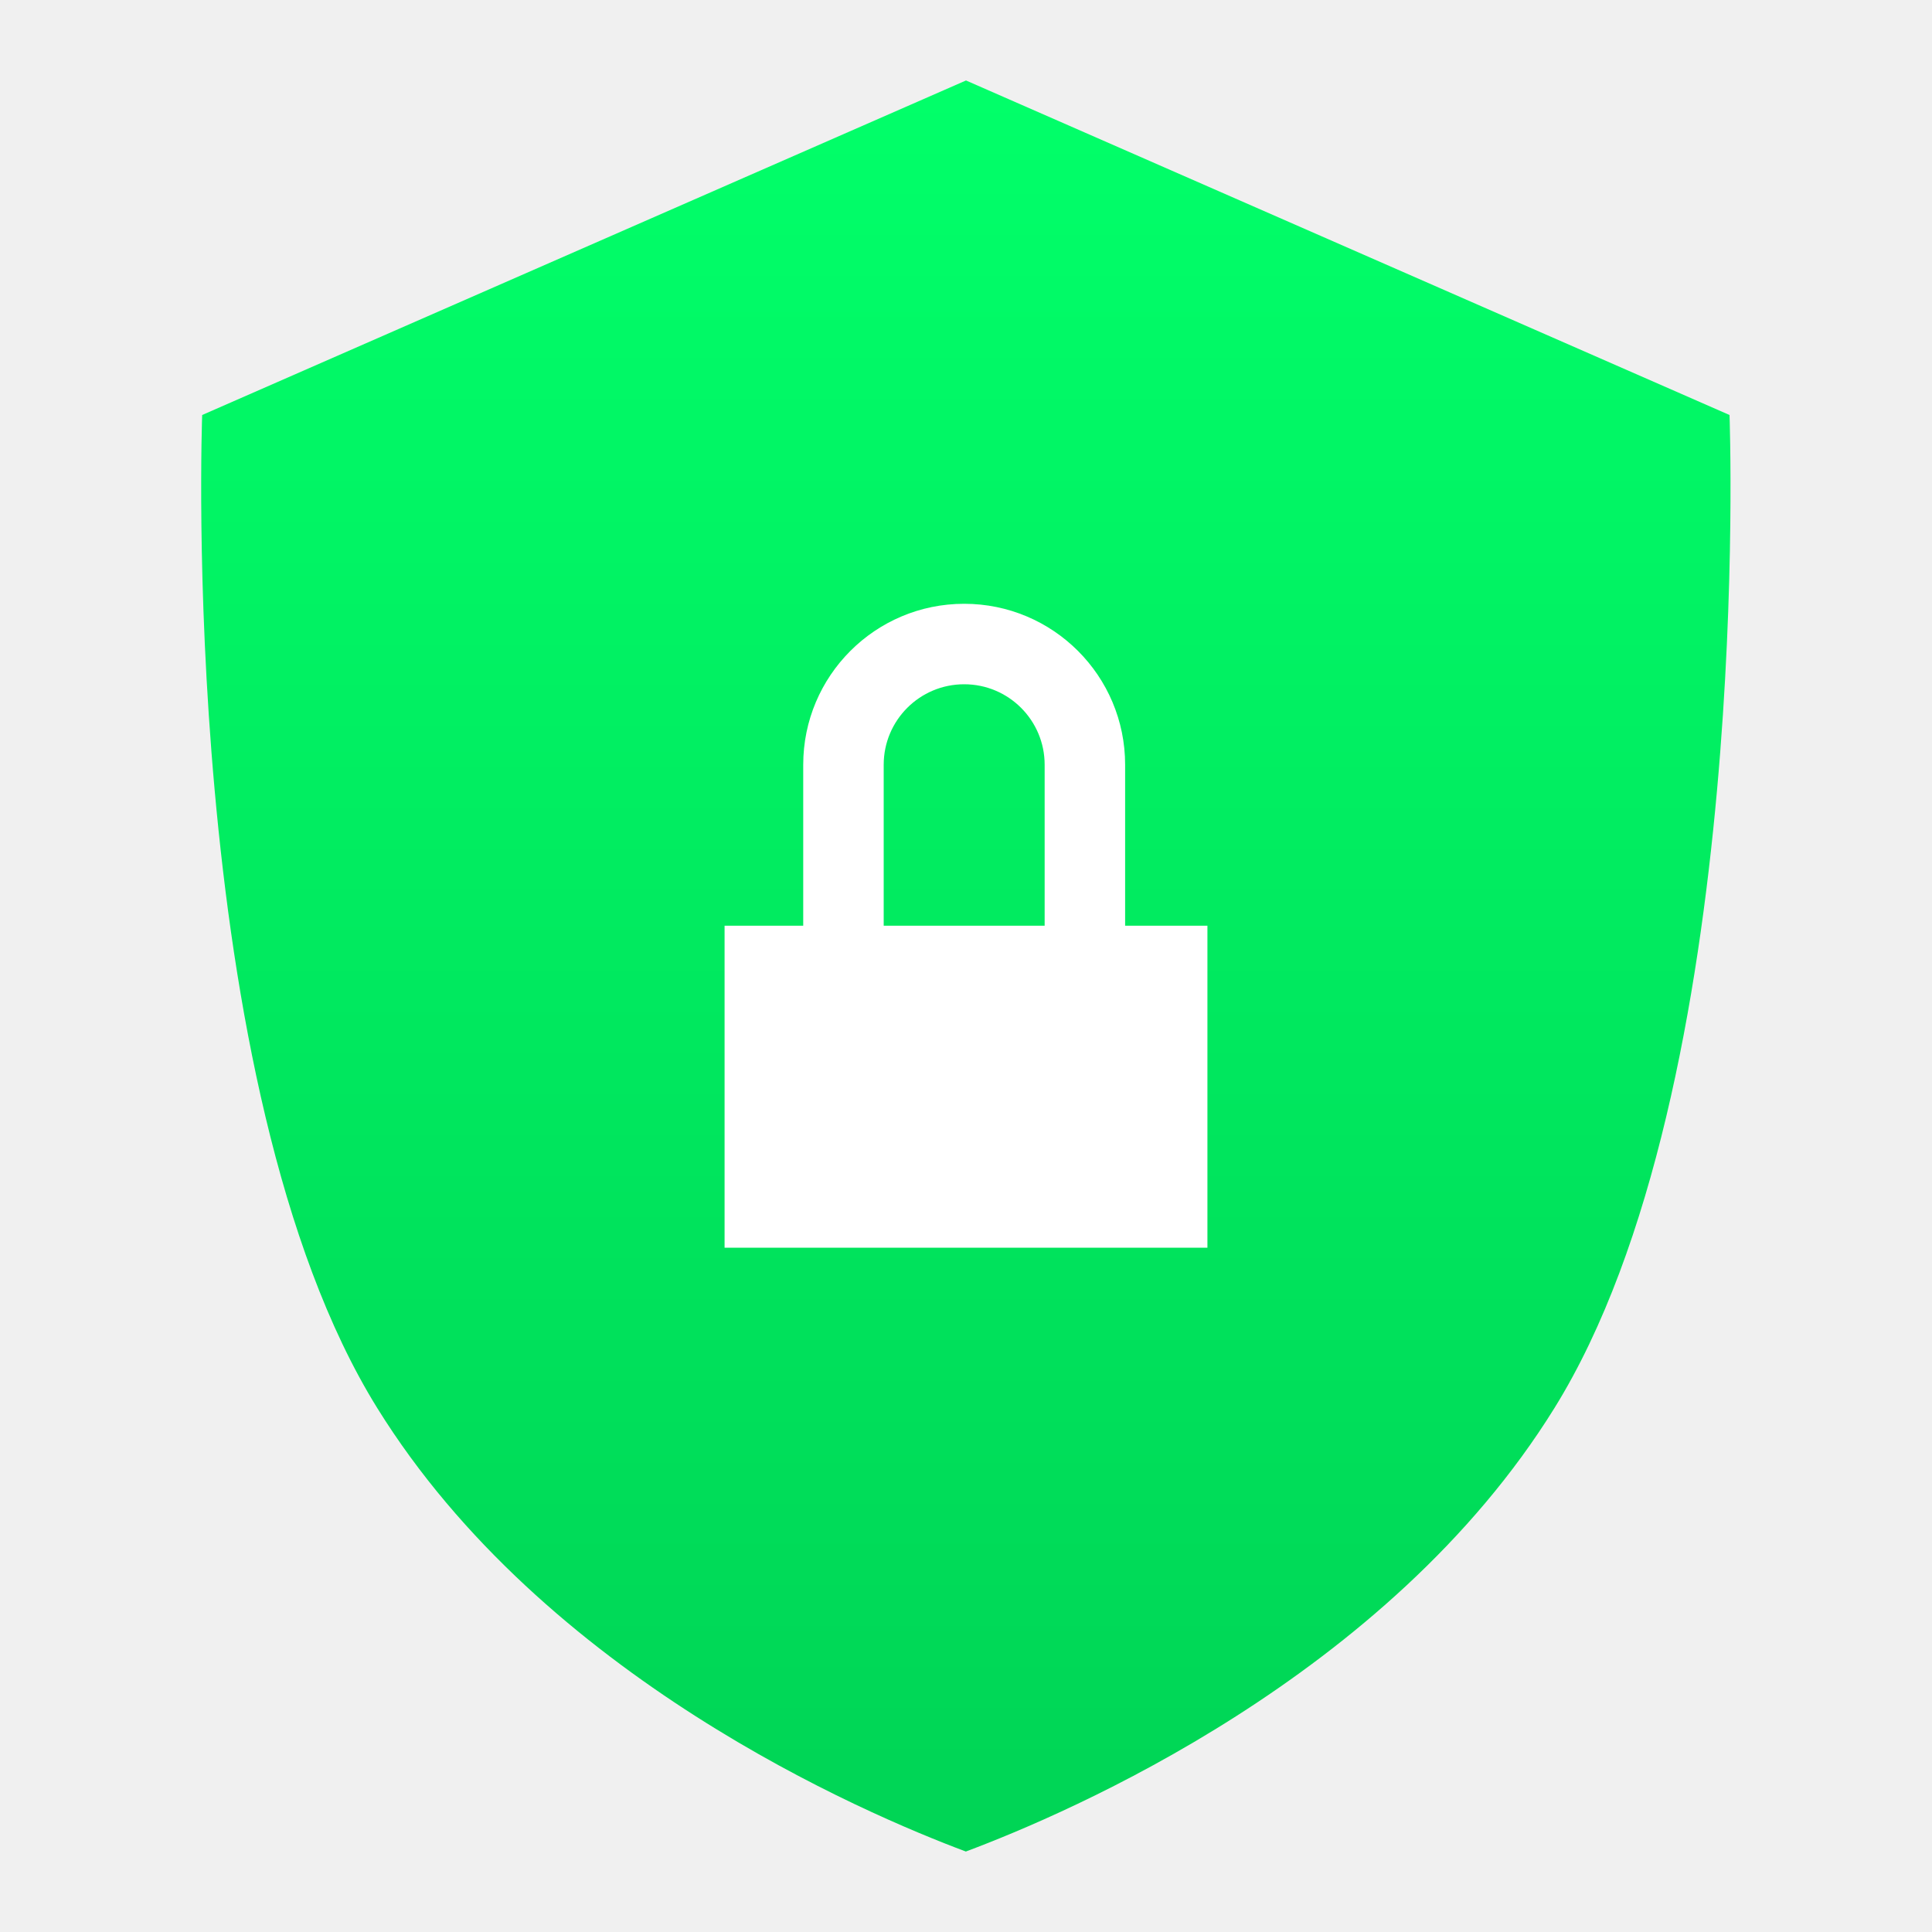
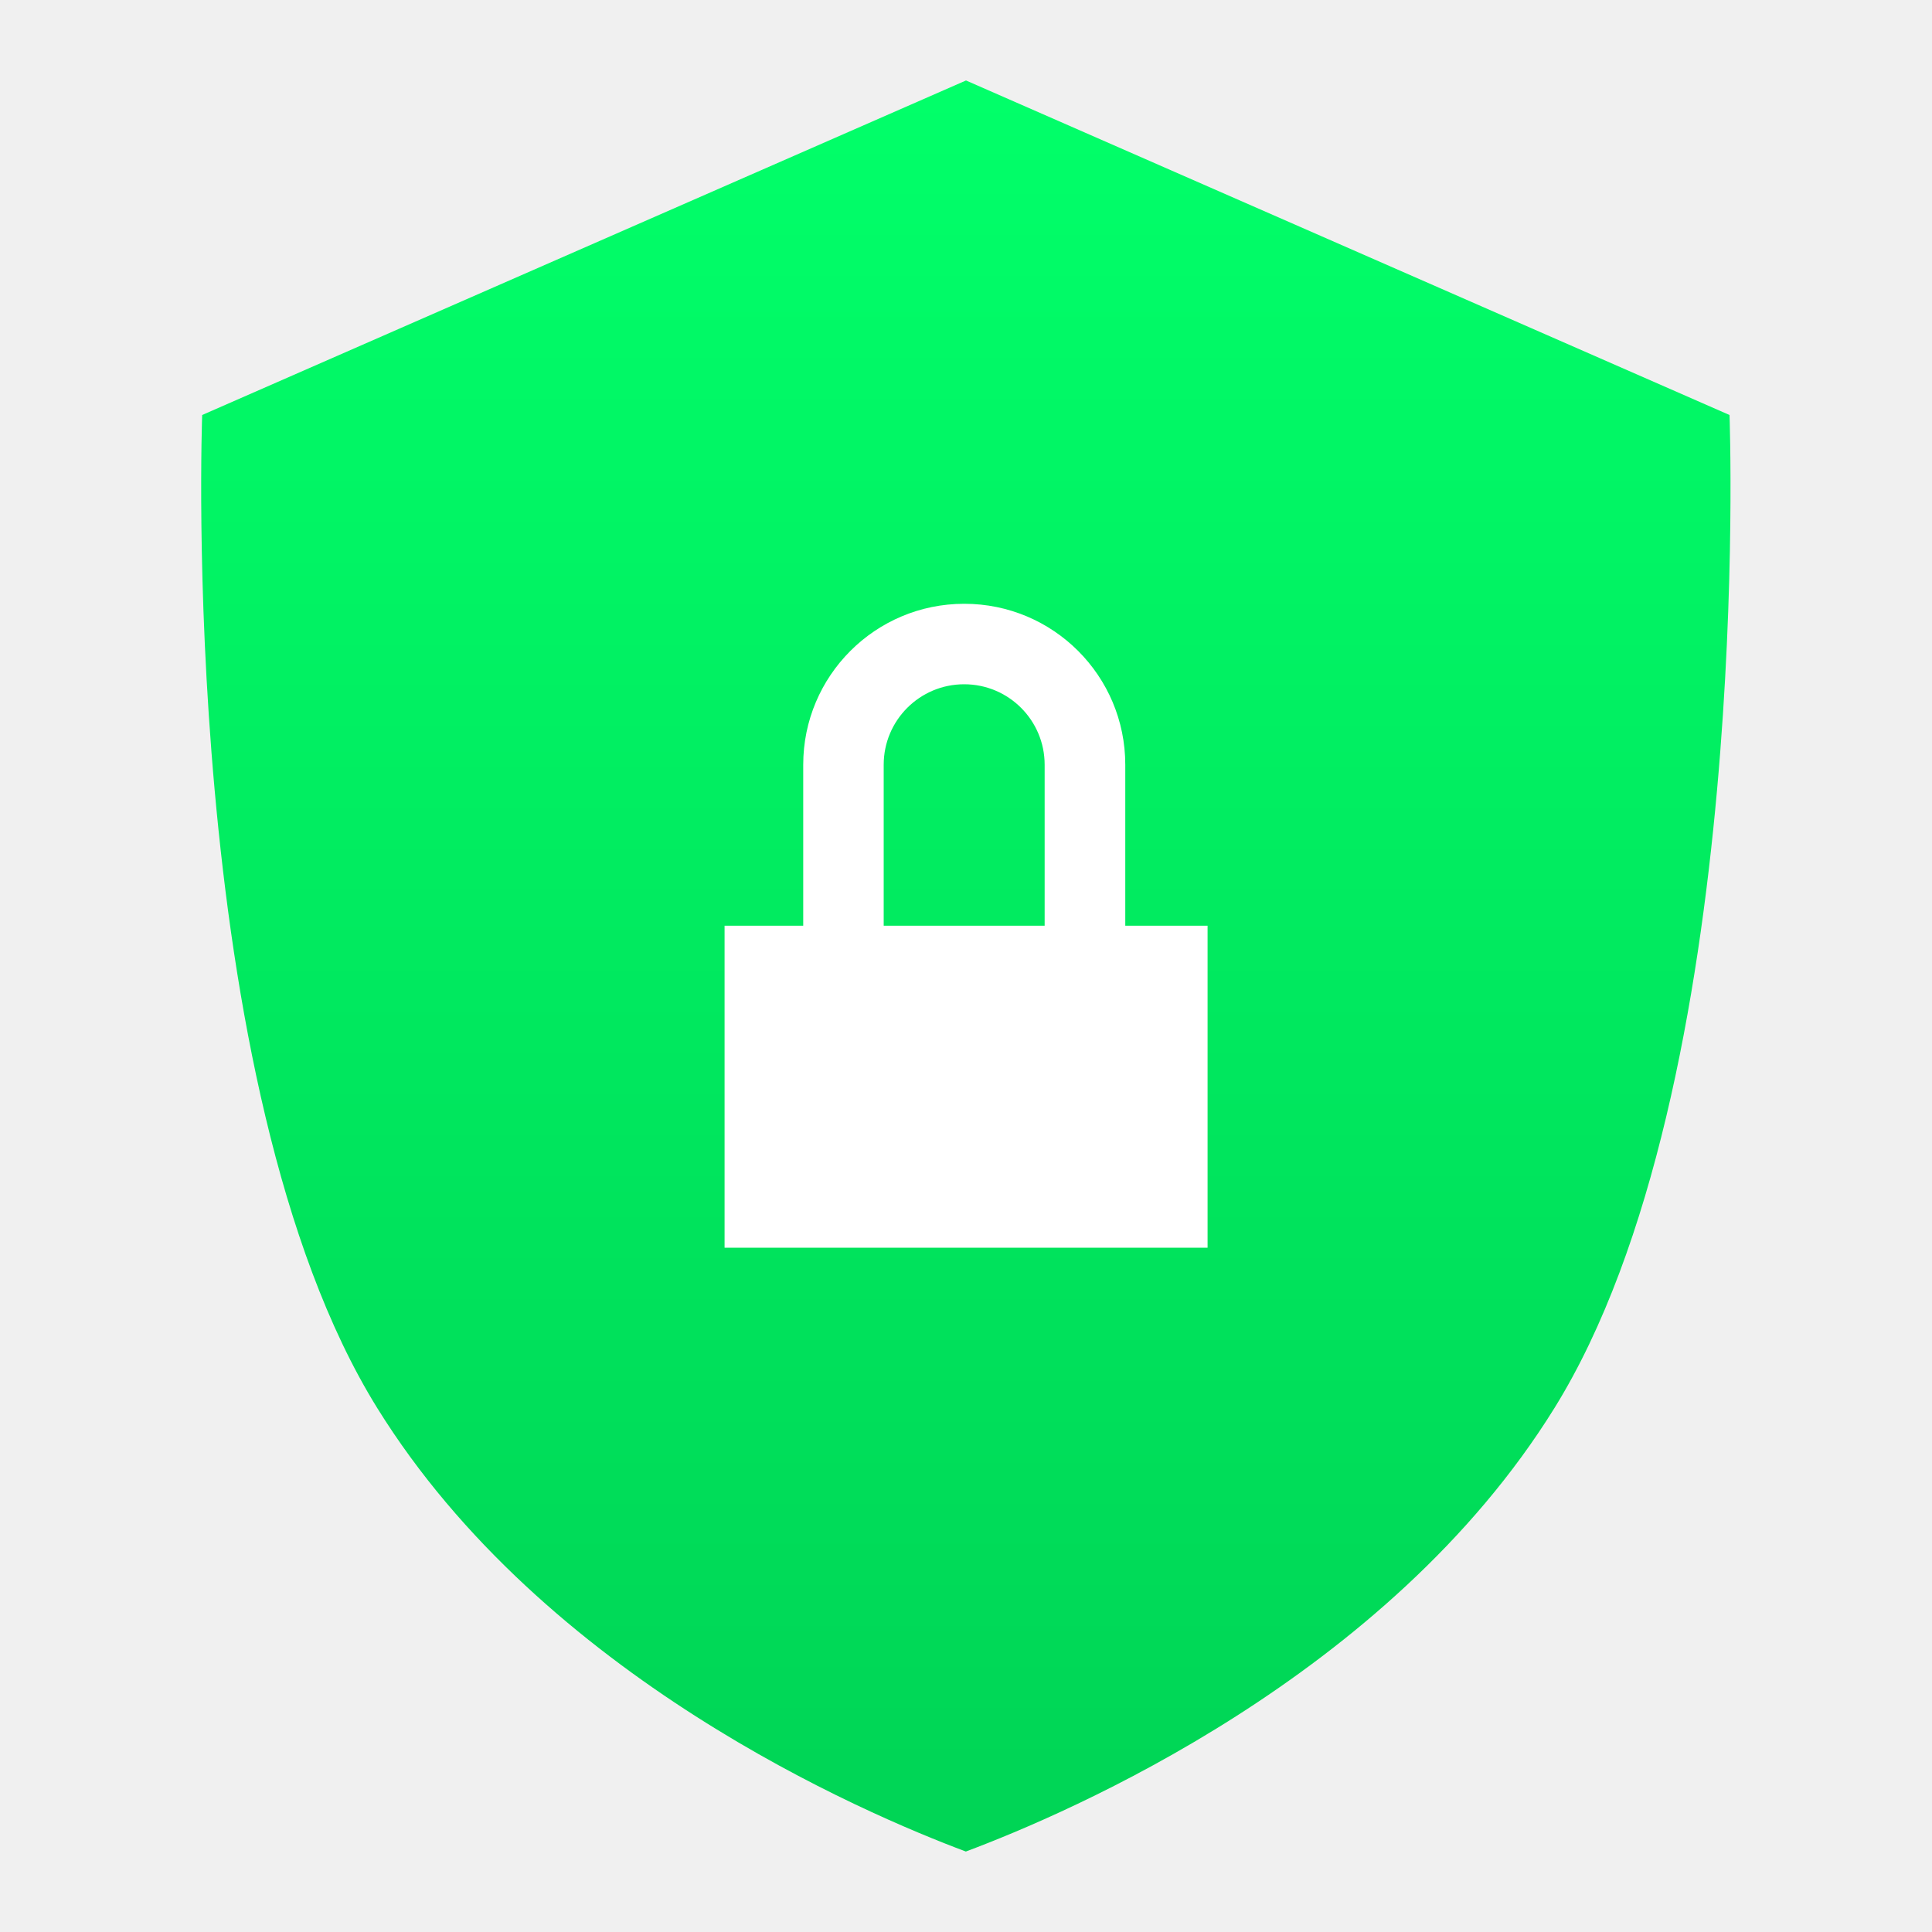
- <svg xmlns="http://www.w3.org/2000/svg" xmlns:xlink="http://www.w3.org/1999/xlink" id="svg942" version="1.1" viewBox="0 0 12.7 12.7" height="48" width="48">
+ <svg xmlns="http://www.w3.org/2000/svg" id="svg942" width="48" height="48" version="1.1" viewBox="0 0 12.7 12.7">
  <defs id="defs936">
-     <linearGradient xlink:href="#a-3" id="linearGradient991" x1="24.05" y1="45.428" x2="23.499" y2="14.205" gradientUnits="userSpaceOnUse" gradientTransform="matrix(0.2645833,0,0,0.2645833,0.01815154,-0.02373)" />
-     <linearGradient id="a-3" gradientTransform="matrix(1.07499,0,0,1.17929,57.22796,-9.796476)" gradientUnits="userSpaceOnUse" x1="-74.929" x2="-75.26" y1="52.199" y2="2.356">
-       <stop offset="0" stop-color="#ffa400" id="stop2-6" />
-       <stop offset="1" stop-color="#fd0" id="stop4-7" />
+     <linearGradient id="linearGradient2204" x1="6.35" x2="6.35" y1="296.471" y2="284.904" gradientTransform="translate(2.9668415e-6,-284.3)" gradientUnits="userSpaceOnUse">
+       <stop id="stop2198" style="stop-color:#00d455" offset="0" />
+       <stop id="stop2200" style="stop-color:#01ff69" offset="1" />
    </linearGradient>
-     <linearGradient id="b" gradientUnits="userSpaceOnUse" x1="399.994" x2="399.994" y1="545.139" y2="518.139">
-       <stop offset="0" stop-color="#197ff1" id="stop7" />
-       <stop offset="1" stop-color="#21c6fb" id="stop9" />
-     </linearGradient>
-     <linearGradient id="a" gradientUnits="userSpaceOnUse" x1="399.571" x2="399.571" y1="545.798" y2="517.798">
-       <stop offset="0" stop-color="#3889e9" id="stop2" />
-       <stop offset="1" stop-color="#5ea5fb" id="stop4" />
-     </linearGradient>
-     <linearGradient id="linearGradient4232">
-       <stop id="stop4234-0" offset="0" style="stop-color:#3889e9;stop-opacity:1" />
-       <stop id="stop4236" offset="1" style="stop-color:#5ea5fb;stop-opacity:1" />
-     </linearGradient>
-     <linearGradient gradientTransform="translate(2.9668415e-6,-284.3)" xlink:href="#linearGradient2202" id="linearGradient2204" x1="6.35" y1="296.471" x2="6.35" y2="284.904" gradientUnits="userSpaceOnUse" />
-     <linearGradient id="linearGradient2202">
-       <stop style="stop-color:#00d455;stop-opacity:1" offset="0" id="stop2198" />
-       <stop style="stop-color:#01ff69;stop-opacity:1" offset="1" id="stop2200" />
-     </linearGradient>
-     <linearGradient gradientTransform="matrix(0.4157806,0,0,0.415775,-196.8616,-213.3823)" gradientUnits="userSpaceOnUse" y2="517.798" x2="399.571" y1="545.798" x1="399.571" id="linearGradient3426" xlink:href="#linearGradient4232" />
-     <linearGradient xlink:href="#linearGradient4232" id="linearGradient1230" gradientUnits="userSpaceOnUse" gradientTransform="matrix(0.4157806,0,0,0.415775,-210.6094,-215.5436)" x1="399.571" y1="545.798" x2="399.571" y2="517.798" />
  </defs>
-   <path style="opacity:1;vector-effect:none;fill:url(#linearGradient2204);fill-opacity:1;stroke:none;stroke-width:0.053;stroke-linecap:round;stroke-linejoin:miter;stroke-miterlimit:4;stroke-dasharray:none;stroke-dashoffset:0;stroke-opacity:1;paint-order:stroke fill markers" d="m 6.35,0.529 -5.021,2.199 c 0,0 -0.164,4.409 1.151,6.528 1.097,1.768 3.196,2.663 3.869,2.915 0.673,-0.252 2.773,-1.147 3.869,-2.915 1.315,-2.119 1.151,-6.528 1.151,-6.528 z" id="path1021" />
-   <g style="display:inline" id="layer2" transform="matrix(0.2645833,0,0,0.2645833,0.6353126,0.08607941)" />
-   <g style="display:inline" id="layer1-3" transform="matrix(0.2645833,0,0,0.2645833,0.6353126,0.08607941)" />
-   <g transform="matrix(0.446698,0,0,0.446698,-231.8544,-206.6014)" id="layer1-39" />
-   <circle style="opacity:1;fill:url(#linearGradient3426);fill-opacity:1;stroke:none;stroke-width:0.54;stroke-miterlimit:4;stroke-dasharray:none;stroke-dashoffset:0;stroke-opacity:1" id="ellipse4233" cx="-30.312" cy="7.726" r="0" />
-   <g id="layer2-7" style="display:inline;stroke:none;stroke-width:1.3;stroke-miterlimit:4;stroke-dasharray:none;stroke-opacity:1" transform="matrix(0.2654278,0,0,0.2650874,-15.80652,2.367769)" />
-   <g id="layer1-65" style="display:inline;stroke:none;stroke-width:1.3;stroke-miterlimit:4;stroke-dasharray:none;stroke-opacity:1" transform="matrix(0.2654278,0,0,0.2650874,-15.80652,2.367769)" />
-   <g id="layer2-3" style="display:inline;stroke:none;stroke-width:1.3;stroke-miterlimit:4;stroke-dasharray:none;stroke-opacity:1" transform="matrix(0.2324351,0,0,0.2341833,-21.81919,1.494149)" />
-   <g id="layer1-6" style="display:inline;stroke:none;stroke-width:1.3;stroke-miterlimit:4;stroke-dasharray:none;stroke-opacity:1" transform="matrix(0.2324351,0,0,0.2341833,-21.81919,1.494149)" />
-   <g transform="matrix(0.2654278,0,0,0.2650874,-16.72918,3.127579)" style="display:inline;stroke:none;stroke-width:1.3;stroke-miterlimit:4;stroke-dasharray:none;stroke-opacity:1" id="layer2-4" />
-   <g transform="matrix(0.2654278,0,0,0.2650874,-16.72918,3.127579)" style="display:inline;stroke:none;stroke-width:1.3;stroke-miterlimit:4;stroke-dasharray:none;stroke-opacity:1" id="layer1-5" />
-   <g transform="matrix(0.2324351,0,0,0.2341833,-22.74184,2.253959)" style="display:inline;stroke:none;stroke-width:1.3;stroke-miterlimit:4;stroke-dasharray:none;stroke-opacity:1" id="layer2-3-2" />
-   <g transform="matrix(0.2324351,0,0,0.2341833,-22.74184,2.253959)" style="display:inline;stroke:none;stroke-width:1.3;stroke-miterlimit:4;stroke-dasharray:none;stroke-opacity:1" id="layer1-6-5" />
-   <g transform="matrix(0.2645868,0,0,0.2645833,-23.51128,1.521659)" style="display:inline;stroke:none;stroke-width:1.3;stroke-miterlimit:4;stroke-dasharray:none;stroke-opacity:1" id="layer2-45" />
-   <g transform="matrix(0.2645868,0,0,0.2645833,-23.51128,1.521659)" style="display:inline;stroke:none;stroke-width:1.3;stroke-miterlimit:4;stroke-dasharray:none;stroke-opacity:1" id="layer1-36" />
-   <g transform="matrix(0.2645868,0,0,0.2645833,-67.60888,4.41338)" style="display:inline;stroke:none;stroke-width:1.3;stroke-miterlimit:4;stroke-dasharray:none;stroke-opacity:1" id="layer2-36" />
-   <g transform="matrix(0.2645868,0,0,0.2645833,-67.60888,4.41338)" style="display:inline;stroke:none;stroke-width:1.3;stroke-miterlimit:4;stroke-dasharray:none;stroke-opacity:1" id="layer1-0" />
-   <g style="display:inline;stroke-width:1.317;stroke-miterlimit:4;stroke-dasharray:none" id="layer2-2" transform="matrix(0.2645833,0,0,0.2645833,-13.11249,-2.075191)" />
-   <g style="display:inline;stroke-width:1.317;stroke-miterlimit:4;stroke-dasharray:none" id="layer1-3-9" transform="matrix(0.2645833,0,0,0.2645833,-13.11249,-2.075191)" />
-   <g style="stroke-width:1.317;stroke-miterlimit:4;stroke-dasharray:none" transform="matrix(0.446698,0,0,0.446698,-245.6022,-208.7627)" id="layer1-39-1" />
-   <circle style="opacity:1;fill:url(#linearGradient1230);fill-opacity:1;stroke:none;stroke-width:0.54;stroke-miterlimit:4;stroke-dasharray:none;stroke-dashoffset:0;stroke-opacity:1" id="ellipse4233-2" cx="-44.06" cy="5.565" r="0" />
-   <g id="layer2-7-7" style="display:inline;stroke:none;stroke-width:1.3;stroke-miterlimit:4;stroke-dasharray:none;stroke-opacity:1" transform="matrix(0.2654278,0,0,0.2650874,-29.55432,0.2064994)" />
-   <g id="layer1-65-0" style="display:inline;stroke:none;stroke-width:1.3;stroke-miterlimit:4;stroke-dasharray:none;stroke-opacity:1" transform="matrix(0.2654278,0,0,0.2650874,-29.55432,0.2064994)" />
-   <g id="layer2-3-9" style="display:inline;stroke:none;stroke-width:1.3;stroke-miterlimit:4;stroke-dasharray:none;stroke-opacity:1" transform="matrix(0.2324351,0,0,0.2341833,-35.56699,-0.6671206)" />
-   <g id="layer1-6-3" style="display:inline;stroke:none;stroke-width:1.3;stroke-miterlimit:4;stroke-dasharray:none;stroke-opacity:1" transform="matrix(0.2324351,0,0,0.2341833,-35.56699,-0.6671206)" />
-   <g transform="matrix(0.2654278,0,0,0.2650874,-30.47698,0.9663094)" style="display:inline;stroke:none;stroke-width:1.3;stroke-miterlimit:4;stroke-dasharray:none;stroke-opacity:1" id="layer2-4-6" />
-   <g transform="matrix(0.2654278,0,0,0.2650874,-30.47698,0.9663094)" style="display:inline;stroke:none;stroke-width:1.3;stroke-miterlimit:4;stroke-dasharray:none;stroke-opacity:1" id="layer1-5-0" />
-   <g transform="matrix(0.2324351,0,0,0.2341833,-36.48964,0.09268942)" style="display:inline;stroke:none;stroke-width:1.3;stroke-miterlimit:4;stroke-dasharray:none;stroke-opacity:1" id="layer2-3-2-6" />
-   <g transform="matrix(0.2324351,0,0,0.2341833,-36.48964,0.09268942)" style="display:inline;stroke:none;stroke-width:1.3;stroke-miterlimit:4;stroke-dasharray:none;stroke-opacity:1" id="layer1-6-5-2" />
-   <g transform="matrix(0.2645868,0,0,0.2645833,-37.25908,-0.6396106)" style="display:inline;stroke:none;stroke-width:1.3;stroke-miterlimit:4;stroke-dasharray:none;stroke-opacity:1" id="layer2-45-6" />
-   <g transform="matrix(0.2645868,0,0,0.2645833,-37.25908,-0.6396106)" style="display:inline;stroke:none;stroke-width:1.3;stroke-miterlimit:4;stroke-dasharray:none;stroke-opacity:1" id="layer1-36-1" />
-   <g transform="matrix(0.2645868,0,0,0.2645833,-81.35668,2.252109)" style="display:inline;stroke:none;stroke-width:1.3;stroke-miterlimit:4;stroke-dasharray:none;stroke-opacity:1" id="layer2-36-8" />
-   <g transform="matrix(0.2645868,0,0,0.2645833,-81.35668,2.252109)" style="display:inline;stroke:none;stroke-width:1.3;stroke-miterlimit:4;stroke-dasharray:none;stroke-opacity:1" id="layer1-0-5" />
-   <path style="opacity:1;fill:#5c616c;fill-opacity:1;stroke:none;stroke-width:0.529;stroke-linecap:square;stroke-linejoin:miter;stroke-miterlimit:4;stroke-dasharray:none;stroke-opacity:1;paint-order:stroke fill markers" id="path826" r="5" cy="6.835" cx="-0.826" d="" />
-   <path style="opacity:1;fill:#ffffff;fill-opacity:1;stroke:none;stroke-width:0.529;stroke-linecap:square;stroke-linejoin:miter;stroke-miterlimit:4;stroke-dasharray:none;stroke-opacity:1;paint-order:stroke fill markers" d="M 6.338,3.969 A 1.058,1.058 0 0 0 5.28,5.027 V 6.085 H 4.763 V 8.202 H 7.937 V 6.085 H 7.396 V 5.027 A 1.058,1.058 0 0 0 6.338,3.969 Z m 0,0.529 A 0.529,0.529 0 0 1 6.867,5.027 V 6.085 H 5.809 V 5.027 A 0.529,0.529 0 0 1 6.338,4.498 Z" id="path1562" />
+   <path id="path1021" d="m6.35 0.529-5.021 2.199s-0.164 4.409 1.151 6.528c1.097 1.768 3.196 2.663 3.869 2.915 0.673-0.252 2.773-1.147 3.869-2.915 1.315-2.119 1.151-6.528 1.151-6.528z" style="fill:url(#linearGradient2204);paint-order:stroke fill markers" />
+   <path id="path1562" d="m6.338 3.969a1.058 1.058 0 0 0-1.058 1.058v1.058h-0.517v2.117h3.175v-2.117h-0.541v-1.058a1.058 1.058 0 0 0-1.058-1.058zm0 0.529a0.529 0.529 0 0 1 0.529 0.529v1.058h-1.058v-1.058a0.529 0.529 0 0 1 0.529-0.529z" style="fill:#ffffff;paint-order:stroke fill markers" />
</svg>
